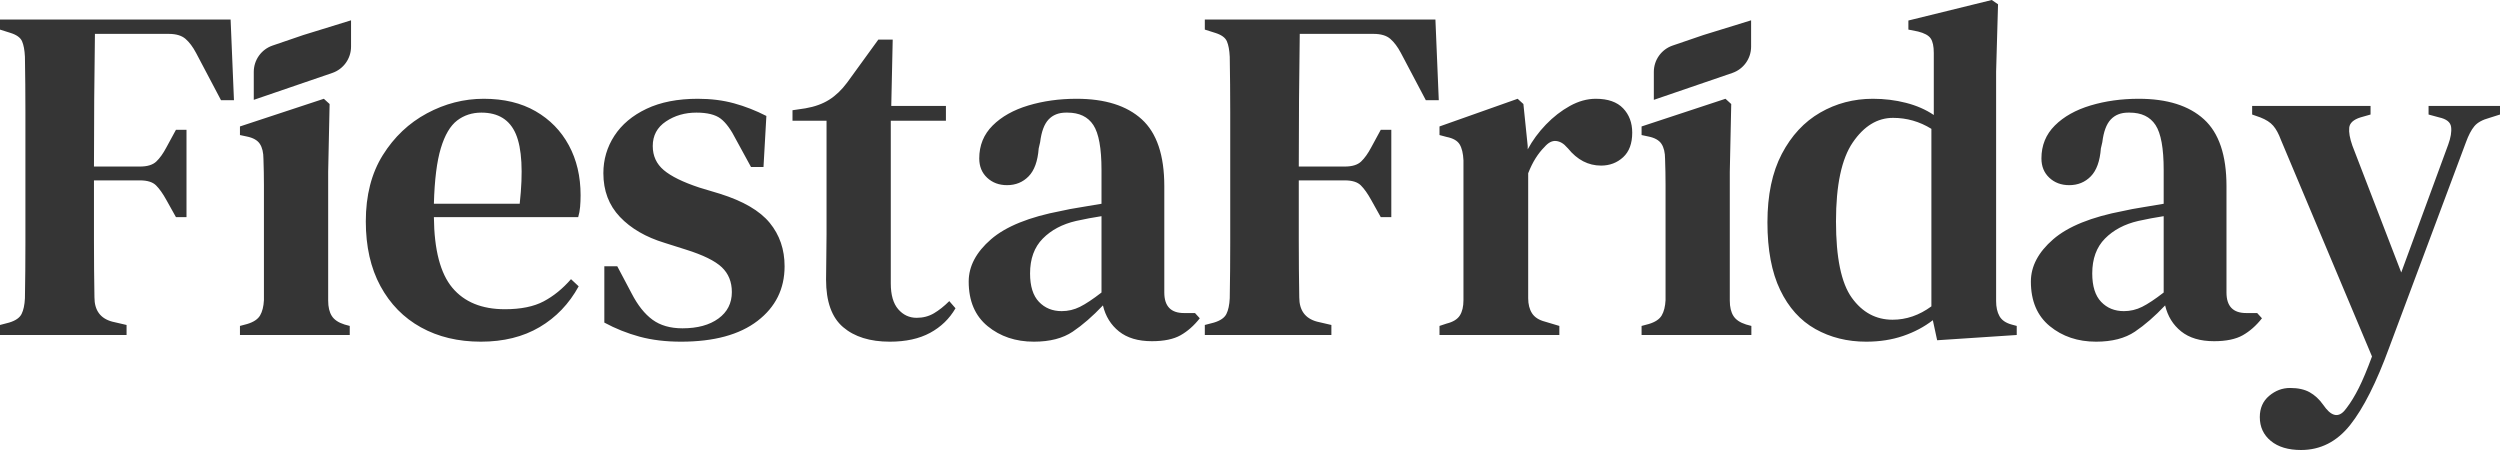
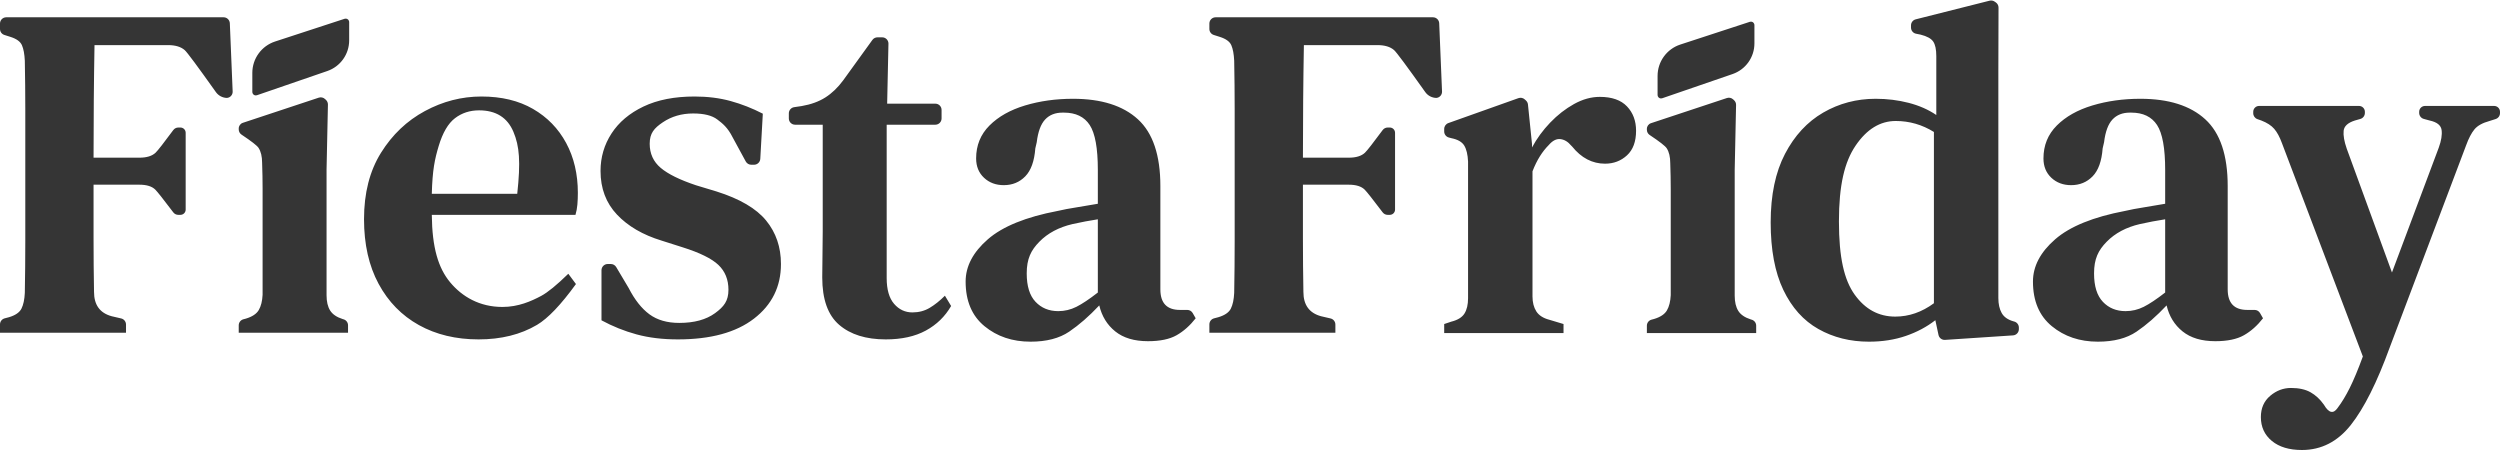
- <svg xmlns="http://www.w3.org/2000/svg" width="450px" height="81px" viewBox="0 0 450 81" version="1.1">
-   <g id="Page-1" stroke="none" stroke-width="1" fill="none" fill-rule="evenodd">
-     <g id="FiestaFriday" transform="translate(-400, -335)" fill="#353535" fill-rule="nonzero">
-       <path d="M400,395.299 L400,393.495 L401.64,393.066 C402.79,392.722 403.538,392.207 403.883,391.52 C404.229,390.832 404.43,389.888 404.487,388.685 C404.545,385.421 404.574,382.114 404.574,378.764 L404.574,355.186 C404.574,351.864 404.545,348.543 404.487,345.222 C404.43,344.019 404.257,343.089 403.97,342.43 C403.682,341.771 402.992,341.27 401.899,340.927 L400,340.326 L400,338.522 L441.509,338.522 L442.113,353.038 L439.783,353.038 L435.295,344.534 C434.72,343.446 434.087,342.602 433.397,342.001 C432.706,341.399 431.7,341.099 430.376,341.099 L417.087,341.099 C417.029,344.935 416.986,348.872 416.957,352.909 C416.928,356.946 416.914,360.969 416.914,364.978 L425.199,364.978 C426.522,364.978 427.5,364.677 428.133,364.076 C428.766,363.475 429.37,362.63 429.945,361.542 L431.671,358.364 L433.569,358.364 L433.569,374.083 L431.671,374.083 L429.945,370.99 C429.312,369.845 428.694,368.972 428.09,368.371 C427.485,367.769 426.522,367.469 425.199,367.469 L416.914,367.469 L416.914,378.335 C416.914,381.799 416.943,385.192 417,388.513 C417,390.861 418.065,392.321 420.193,392.894 L422.782,393.495 L422.782,395.299 L400,395.299 Z M443.192,395.299 L443.192,393.667 L444.486,393.323 C445.637,392.98 446.414,392.464 446.816,391.777 C447.219,391.09 447.449,390.174 447.507,389.029 L447.507,368.285 C447.507,366.767 447.478,365.207 447.421,363.603 C447.421,362.458 447.205,361.556 446.773,360.898 C446.342,360.239 445.551,359.795 444.4,359.566 L443.192,359.309 L443.192,357.762 L458.294,352.78 L459.329,353.725 L459.071,365.923 L459.071,389.115 C459.071,390.26 459.286,391.176 459.718,391.863 C460.149,392.55 460.912,393.066 462.005,393.409 L462.954,393.667 L462.954,395.299 L443.192,395.299 Z M487.074,352.78 C490.699,352.78 493.806,353.525 496.394,355.014 C498.983,356.503 500.983,358.55 502.392,361.155 C503.802,363.761 504.506,366.753 504.506,370.131 C504.506,370.876 504.478,371.577 504.42,372.236 C504.362,372.894 504.247,373.51 504.075,374.083 L478.1,374.083 C478.157,379.981 479.265,384.218 481.422,386.795 C483.579,389.372 486.729,390.661 490.871,390.661 C493.748,390.661 496.078,390.188 497.861,389.243 C499.645,388.299 501.285,386.967 502.78,385.249 L504.161,386.538 C502.435,389.687 500.091,392.135 497.128,393.882 C494.165,395.628 490.641,396.502 486.557,396.502 C482.472,396.502 478.876,395.643 475.77,393.925 C472.663,392.207 470.232,389.73 468.478,386.495 C466.723,383.259 465.845,379.38 465.845,374.856 C465.845,370.16 466.867,366.18 468.909,362.916 C470.951,359.652 473.598,357.147 476.848,355.4 C480.099,353.654 483.507,352.78 487.074,352.78 Z M486.643,355.271 C484.975,355.271 483.522,355.744 482.285,356.689 C481.048,357.634 480.07,359.294 479.351,361.671 C478.632,364.047 478.215,367.383 478.1,371.678 L493.547,371.678 C494.18,365.894 493.949,361.714 492.856,359.137 C491.763,356.56 489.692,355.271 486.643,355.271 Z M522.586,396.502 C519.825,396.502 517.336,396.201 515.121,395.6 C512.906,394.998 510.792,394.154 508.779,393.066 L508.779,382.93 L511.109,382.93 L513.698,387.826 C514.791,389.945 516.042,391.52 517.451,392.55 C518.861,393.581 520.659,394.097 522.845,394.097 C525.549,394.097 527.706,393.51 529.317,392.336 C530.928,391.162 531.733,389.573 531.733,387.568 C531.733,385.736 531.129,384.247 529.921,383.102 C528.713,381.957 526.556,380.897 523.449,379.924 L519.652,378.721 C516.258,377.69 513.568,376.13 511.583,374.04 C509.598,371.95 508.606,369.33 508.606,366.18 C508.606,363.718 509.268,361.47 510.591,359.437 C511.914,357.405 513.841,355.787 516.373,354.584 C518.904,353.382 521.982,352.78 525.606,352.78 C527.965,352.78 530.137,353.052 532.122,353.597 C534.107,354.141 536.048,354.899 537.947,355.873 L537.429,365.064 L535.185,365.064 L532.51,360.168 C531.59,358.335 530.655,357.061 529.706,356.345 C528.756,355.629 527.304,355.271 525.348,355.271 C523.276,355.271 521.45,355.801 519.868,356.861 C518.286,357.92 517.495,359.394 517.495,361.284 C517.495,363.059 518.156,364.505 519.479,365.622 C520.803,366.739 522.931,367.784 525.865,368.757 L529.576,369.874 C533.776,371.191 536.767,372.937 538.551,375.113 C540.334,377.29 541.226,379.895 541.226,382.93 C541.226,386.996 539.601,390.274 536.35,392.765 C533.1,395.256 528.512,396.502 522.586,396.502 Z M560.169,396.502 C556.602,396.502 553.797,395.628 551.755,393.882 C549.713,392.135 548.691,389.286 548.691,385.335 C548.691,383.961 548.706,382.658 548.735,381.427 C548.763,380.196 548.778,378.75 548.778,377.089 L548.778,356.732 L542.651,356.732 L542.651,354.842 L544.981,354.498 C546.649,354.212 548.073,353.697 549.252,352.952 C550.432,352.208 551.51,351.177 552.488,349.86 L558.098,342.129 L560.687,342.129 L560.428,354.069 L570.266,354.069 L570.266,356.732 L560.341,356.732 L560.341,386.022 C560.341,388.084 560.787,389.63 561.679,390.661 C562.571,391.691 563.678,392.207 565.001,392.207 C566.152,392.207 567.188,391.935 568.108,391.391 C569.029,390.847 569.949,390.117 570.87,389.2 L571.991,390.489 C570.898,392.379 569.374,393.853 567.418,394.913 C565.462,395.972 563.045,396.502 560.169,396.502 Z M586.102,396.502 C582.822,396.502 580.046,395.571 577.774,393.71 C575.501,391.849 574.365,389.172 574.365,385.679 C574.365,382.93 575.703,380.396 578.378,378.077 C581.053,375.758 585.267,374.054 591.02,372.966 C591.998,372.737 593.135,372.522 594.429,372.322 C595.724,372.121 597.004,371.907 598.269,371.678 L598.269,365.579 C598.269,361.685 597.78,358.994 596.802,357.505 C595.824,356.016 594.271,355.271 592.142,355.271 L591.883,355.271 C590.56,355.271 589.51,355.687 588.734,356.517 C587.957,357.347 587.454,358.707 587.223,360.597 L586.965,361.714 C586.792,364.004 586.188,365.679 585.152,366.739 C584.117,367.798 582.822,368.328 581.269,368.328 C579.831,368.328 578.637,367.884 577.688,366.996 C576.738,366.109 576.264,364.949 576.264,363.517 C576.264,361.17 577.069,359.194 578.68,357.591 C580.291,355.987 582.434,354.785 585.109,353.983 C587.784,353.181 590.675,352.78 593.782,352.78 C598.902,352.78 602.814,354.012 605.518,356.474 C608.222,358.936 609.574,362.945 609.574,368.499 L609.574,387.654 C609.574,390.117 610.754,391.348 613.112,391.348 L615.097,391.348 L615.96,392.293 C614.925,393.61 613.774,394.626 612.508,395.342 C611.243,396.058 609.517,396.416 607.33,396.416 C604.857,396.416 602.886,395.829 601.419,394.655 C599.952,393.481 598.988,391.92 598.528,389.973 C596.687,391.92 594.875,393.495 593.092,394.698 C591.308,395.9 588.978,396.502 586.102,396.502 Z M591.107,391.004 C592.257,391.004 593.35,390.747 594.386,390.231 C595.422,389.716 596.716,388.857 598.269,387.654 L598.269,373.911 C596.774,374.14 595.249,374.426 593.696,374.77 C591.222,375.343 589.223,376.402 587.698,377.948 C586.173,379.494 585.411,381.584 585.411,384.218 C585.411,386.509 585.943,388.213 587.008,389.329 C588.072,390.446 589.438,391.004 591.107,391.004 Z M616.867,395.299 L616.867,393.495 L618.507,393.066 C619.657,392.722 620.405,392.207 620.75,391.52 C621.095,390.832 621.297,389.888 621.354,388.685 C621.412,385.421 621.441,382.114 621.441,378.764 L621.441,355.186 C621.441,351.864 621.412,348.543 621.354,345.222 C621.297,344.019 621.124,343.089 620.837,342.43 C620.549,341.771 619.858,341.27 618.765,340.927 L616.867,340.326 L616.867,338.522 L658.375,338.522 L658.98,353.038 L656.65,353.038 L652.162,344.534 C651.587,343.446 650.954,342.602 650.264,342.001 C649.573,341.399 648.566,341.099 647.243,341.099 L633.954,341.099 C633.896,344.935 633.853,348.872 633.824,352.909 C633.795,356.946 633.781,360.969 633.781,364.978 L642.065,364.978 C643.389,364.978 644.367,364.677 645,364.076 C645.632,363.475 646.236,362.63 646.812,361.542 L648.538,358.364 L650.436,358.364 L650.436,374.083 L648.538,374.083 L646.812,370.99 C646.179,369.845 645.56,368.972 644.956,368.371 C644.352,367.769 643.389,367.469 642.065,367.469 L633.781,367.469 L633.781,378.335 C633.781,381.799 633.81,385.192 633.867,388.513 C633.867,390.861 634.932,392.321 637.06,392.894 L639.649,393.495 L639.649,395.299 L616.867,395.299 Z M659.11,395.299 L659.11,393.667 L660.404,393.238 C661.555,392.951 662.346,392.464 662.777,391.777 C663.209,391.09 663.424,390.174 663.424,389.029 L663.424,363.861 C663.367,362.601 663.137,361.642 662.734,360.984 C662.331,360.325 661.555,359.881 660.404,359.652 L659.11,359.309 L659.11,357.762 L673.176,352.78 L674.212,353.725 L674.988,361.284 L674.988,361.885 C675.851,360.282 676.944,358.793 678.267,357.419 C679.591,356.045 681.029,354.928 682.582,354.069 C684.136,353.21 685.689,352.78 687.242,352.78 C689.428,352.78 691.068,353.353 692.161,354.498 C693.254,355.644 693.801,357.104 693.801,358.879 C693.801,360.826 693.254,362.301 692.161,363.303 C691.068,364.305 689.745,364.806 688.192,364.806 C685.89,364.806 683.906,363.775 682.237,361.714 L682.065,361.542 C681.489,360.855 680.842,360.468 680.123,360.382 C679.404,360.296 678.699,360.654 678.009,361.456 C677.433,362.029 676.901,362.701 676.412,363.475 C675.923,364.248 675.477,365.15 675.074,366.18 L675.074,388.685 C675.074,389.773 675.305,390.675 675.765,391.391 C676.225,392.107 677.002,392.608 678.095,392.894 L680.684,393.667 L680.684,395.299 L659.11,395.299 Z M695.484,395.299 L695.484,393.667 L696.779,393.323 C697.929,392.98 698.706,392.464 699.109,391.777 C699.511,391.09 699.742,390.174 699.799,389.029 L699.799,368.285 C699.799,366.767 699.77,365.207 699.713,363.603 C699.713,362.458 699.497,361.556 699.066,360.898 C698.634,360.239 697.843,359.795 696.692,359.566 L695.484,359.309 L695.484,357.762 L710.586,352.78 L711.622,353.725 L711.363,365.923 L711.363,389.115 C711.363,390.26 711.579,391.176 712.01,391.863 C712.441,392.55 713.204,393.066 714.297,393.409 L715.246,393.667 L715.246,395.299 L695.484,395.299 Z M735.915,396.502 C732.52,396.502 729.471,395.743 726.767,394.225 C724.063,392.708 721.949,390.36 720.425,387.182 C718.9,384.004 718.138,379.952 718.138,375.028 C718.138,370.103 719.001,365.994 720.727,362.701 C722.453,359.409 724.754,356.932 727.63,355.271 C730.507,353.611 733.671,352.78 737.123,352.78 C739.194,352.78 741.179,353.024 743.077,353.511 C744.976,353.997 746.644,354.727 748.083,355.701 L748.083,344.534 C748.083,343.332 747.896,342.459 747.522,341.915 C747.148,341.371 746.385,340.955 745.235,340.669 L743.509,340.326 L743.509,338.694 L758.524,335 L759.646,335.773 L759.301,347.884 L759.301,389.2 C759.301,390.288 759.502,391.19 759.905,391.906 C760.308,392.622 761.027,393.123 762.063,393.409 L763.012,393.667 L763.012,395.299 L748.687,396.244 L747.91,392.636 C746.357,393.839 744.573,394.784 742.56,395.471 C740.546,396.158 738.331,396.502 735.915,396.502 Z M740.661,392.55 C743.135,392.55 745.465,391.749 747.651,390.145 L747.651,358.192 C745.522,356.875 743.221,356.216 740.747,356.216 C737.928,356.216 735.512,357.691 733.498,360.64 C731.485,363.589 730.478,368.328 730.478,374.856 C730.478,381.384 731.427,385.965 733.326,388.599 C735.224,391.233 737.669,392.55 740.661,392.55 Z M777.295,396.502 C774.015,396.502 771.239,395.571 768.967,393.71 C766.694,391.849 765.558,389.172 765.558,385.679 C765.558,382.93 766.896,380.396 769.571,378.077 C772.246,375.758 776.46,374.054 782.213,372.966 C783.192,372.737 784.328,372.522 785.622,372.322 C786.917,372.121 788.197,371.907 789.462,371.678 L789.462,365.579 C789.462,361.685 788.973,358.994 787.995,357.505 C787.017,356.016 785.464,355.271 783.335,355.271 L783.076,355.271 C781.753,355.271 780.703,355.687 779.927,356.517 C779.15,357.347 778.647,358.707 778.416,360.597 L778.158,361.714 C777.985,364.004 777.381,365.679 776.345,366.739 C775.31,367.798 774.015,368.328 772.462,368.328 C771.024,368.328 769.83,367.884 768.881,366.996 C767.931,366.109 767.457,364.949 767.457,363.517 C767.457,361.17 768.262,359.194 769.873,357.591 C771.484,355.987 773.627,354.785 776.302,353.983 C778.977,353.181 781.868,352.78 784.975,352.78 C790.095,352.78 794.007,354.012 796.711,356.474 C799.415,358.936 800.767,362.945 800.767,368.499 L800.767,387.654 C800.767,390.117 801.947,391.348 804.305,391.348 L806.29,391.348 L807.153,392.293 C806.118,393.61 804.967,394.626 803.701,395.342 C802.436,396.058 800.71,396.416 798.524,396.416 C796.05,396.416 794.079,395.829 792.612,394.655 C791.145,393.481 790.182,391.92 789.721,389.973 C787.88,391.92 786.068,393.495 784.285,394.698 C782.501,395.9 780.171,396.502 777.295,396.502 Z M782.3,391.004 C783.45,391.004 784.543,390.747 785.579,390.231 C786.615,389.716 787.909,388.857 789.462,387.654 L789.462,373.911 C787.967,374.14 786.442,374.426 784.889,374.77 C782.415,375.343 780.416,376.402 778.891,377.948 C777.366,379.494 776.604,381.584 776.604,384.218 C776.604,386.509 777.136,388.213 778.201,389.329 C779.265,390.446 780.631,391.004 782.3,391.004 Z M814.187,416 C811.886,416 810.073,415.456 808.75,414.368 C807.427,413.28 806.765,411.848 806.765,410.073 C806.765,408.47 807.326,407.196 808.448,406.251 C809.57,405.306 810.821,404.834 812.202,404.834 C813.64,404.834 814.82,405.091 815.74,405.607 C816.661,406.122 817.466,406.866 818.157,407.84 L818.674,408.527 C819.998,410.13 821.234,410.102 822.385,408.441 C823.133,407.468 823.867,406.265 824.586,404.834 C825.305,403.402 826.096,401.512 826.959,399.164 L810.562,360.168 C810.16,359.08 809.7,358.235 809.182,357.634 C808.664,357.032 807.887,356.531 806.852,356.13 L805.385,355.615 L805.385,354.069 L826.7,354.069 L826.7,355.615 L824.888,356.13 C823.622,356.531 822.946,357.147 822.86,357.977 C822.773,358.808 822.96,359.881 823.421,361.198 L832.223,384.047 L840.68,361.027 C841.14,359.767 841.313,358.707 841.198,357.848 C841.083,356.989 840.364,356.417 839.04,356.13 L837.142,355.615 L837.142,354.069 L850,354.069 L850,355.615 L848.101,356.216 C846.836,356.56 845.93,357.061 845.383,357.72 C844.837,358.378 844.333,359.337 843.873,360.597 L830.066,397.532 C827.764,403.831 825.42,408.484 823.032,411.49 C820.645,414.497 817.696,416 814.187,416 Z M449.063,343.199 L454.592,341.309 L463.188,338.657 L463.188,343.402 C463.188,345.54 461.83,347.441 459.807,348.134 L445.679,352.973 L445.679,347.933 C445.679,345.794 447.039,343.892 449.063,343.199 Z M701.074,343.199 L706.603,341.309 L715.199,338.657 L715.199,343.402 C715.199,345.54 713.84,347.441 711.818,348.134 L697.69,352.973 L697.69,347.933 C697.69,345.794 699.05,343.892 701.074,343.199 Z" />
+ <svg xmlns="http://www.w3.org/2000/svg" width="800px" height="144px" viewBox="0 0 800 144" version="1.1">
+   <g id="Brand" stroke="none" stroke-width="1" fill="none" fill-rule="evenodd">
+     <g id="New-Logo" transform="translate(-225, -303)" fill="#353535" fill-rule="nonzero">
+       <path d="M225,409.47 L225,406.805 C225,405.897 225.612,405.102 226.491,404.871 L227.902,404.5 C229.939,403.889 231.262,402.973 231.873,401.751 C232.484,400.53 232.84,398.85 232.942,396.712 C233.044,390.909 233.095,386.03 233.095,380.075 L233.095,338.157 C233.095,332.253 233.044,328.348 232.942,322.444 C232.84,320.306 232.535,318.652 232.026,317.481 C231.517,316.31 230.295,315.419 228.36,314.808 L226.394,314.183 C225.564,313.919 225,313.148 225,312.277 L225,310.533 C225,309.428 225.895,308.533 227,308.533 L296.548,308.533 C297.62,308.533 298.501,309.379 298.546,310.45 L299.45,332.28 C299.495,333.371 298.647,334.293 297.556,334.338 C297.528,334.339 297.501,334.34 297.474,334.34 L297.68,334.34 C296.251,334.324 294.911,333.632 294.084,332.468 C288.193,324.178 284.868,319.701 284.109,319.037 C282.887,317.968 281.105,317.434 278.763,317.434 L255.242,317.434 C255.14,324.254 255.064,327.934 255.013,335.111 C254.962,342.288 254.936,346.333 254.936,353.459 L269.599,353.459 C271.941,353.459 273.672,352.925 274.792,351.856 C275.494,351.186 277.382,348.773 280.456,344.618 C280.833,344.108 281.43,343.807 282.064,343.807 L282.735,343.807 C283.662,343.807 284.415,344.56 284.415,345.488 L284.415,370.072 C284.415,371 283.662,371.752 282.735,371.752 L282.05,371.752 C281.423,371.752 280.833,371.459 280.455,370.96 C277.3,366.794 275.387,364.375 274.716,363.704 C273.647,362.635 271.941,362.101 269.599,362.101 L254.936,362.101 L254.936,379.311 C254.936,385.47 254.987,390.502 255.089,396.407 C255.089,400.58 256.973,403.176 260.74,404.194 L263.777,404.903 C264.682,405.114 265.323,405.921 265.323,406.851 L265.323,409.47 L225,409.47 Z M612,409.47 L612,406.805 C612,405.897 612.612,405.102 613.491,404.871 L614.902,404.5 C616.938,403.889 618.262,402.973 618.873,401.751 C619.484,400.53 619.84,398.85 619.942,396.712 C620.044,390.909 620.095,386.03 620.095,380.075 L620.095,338.157 C620.095,332.253 620.044,328.348 619.942,322.444 C619.84,320.306 619.535,318.652 619.026,317.481 C618.517,316.31 617.295,315.419 615.36,314.808 L613.394,314.183 C612.564,313.919 612,313.148 612,312.277 L612,310.533 C612,309.428 612.895,308.533 614,308.533 L683.548,308.533 C684.62,308.533 685.501,309.379 685.546,310.45 L686.45,332.28 C686.495,333.371 685.647,334.293 684.556,334.338 C684.528,334.339 684.501,334.34 684.474,334.34 L684.68,334.34 C683.251,334.324 681.911,333.632 681.084,332.468 C675.193,324.178 671.868,319.701 671.109,319.037 C669.887,317.968 668.105,317.434 665.763,317.434 L642.242,317.434 C642.14,324.254 642.064,327.934 642.013,335.111 C641.962,342.288 641.936,346.333 641.936,353.459 L656.599,353.459 C658.941,353.459 660.672,352.925 661.792,351.856 C662.494,351.186 664.382,348.773 667.456,344.618 C667.833,344.108 668.43,343.807 669.064,343.807 L669.735,343.807 C670.662,343.807 671.415,344.56 671.415,345.488 L671.415,370.072 C671.415,371 670.662,371.752 669.735,371.752 L669.05,371.752 C668.423,371.752 667.833,371.459 667.455,370.96 C664.3,366.794 662.387,364.375 661.716,363.704 C660.647,362.635 658.941,362.101 656.599,362.101 L641.936,362.101 L641.936,379.311 C641.936,385.47 641.987,390.502 642.089,396.407 C642.089,400.58 643.973,403.176 647.74,404.194 L650.777,404.903 C651.682,405.114 652.323,405.921 652.323,406.851 L652.323,409.47 L612,409.47 Z M301.394,409.47 L301.394,407.105 C301.394,406.199 302.003,405.406 302.879,405.173 L303.685,404.958 C305.721,404.347 307.096,403.431 307.809,402.209 C308.522,400.988 308.929,399.359 309.031,397.323 L309.031,363.445 C309.031,360.747 308.98,357.973 308.878,355.122 C308.878,353.086 308.496,351.483 307.732,350.312 C307.266,349.596 305.45,348.184 302.285,346.076 C301.728,345.705 301.394,345.08 301.394,344.411 L301.394,344.113 C301.394,343.292 301.92,342.564 302.698,342.306 L327.008,334.251 C327.696,334.023 328.454,334.185 328.989,334.675 L329.288,334.95 C329.712,335.339 329.949,335.891 329.937,336.466 L329.497,357.245 L329.497,397.475 C329.497,399.512 329.879,401.14 330.643,402.362 C331.407,403.584 332.756,404.5 334.69,405.111 L334.897,405.167 C335.767,405.404 336.371,406.195 336.371,407.096 L336.371,409.47 L301.394,409.47 Z M752,409.589 L752,407.224 C752,406.318 752.609,405.525 753.485,405.291 L754.291,405.076 C756.328,404.466 757.702,403.549 758.415,402.328 C759.128,401.106 759.535,399.477 759.637,397.441 L759.637,363.563 C759.637,360.865 759.586,358.091 759.484,355.241 C759.484,353.205 759.102,351.601 758.339,350.431 C757.872,349.715 756.056,348.303 752.891,346.194 C752.334,345.823 752,345.199 752,344.53 L752,344.231 C752,343.411 752.526,342.683 753.305,342.425 L777.614,334.369 C778.302,334.141 779.06,334.304 779.595,334.793 L779.894,335.068 C780.319,335.457 780.555,336.01 780.543,336.585 L780.104,357.364 L780.104,397.594 C780.104,399.63 780.485,401.259 781.249,402.48 C782.013,403.702 783.362,404.618 785.297,405.229 L785.503,405.285 C786.373,405.523 786.977,406.313 786.977,407.215 L786.977,409.589 L752,409.589 Z M379.062,333.882 C385.477,333.882 390.975,335.205 395.557,337.852 C400.139,340.499 403.678,344.138 406.172,348.77 C408.667,353.402 409.914,358.721 409.914,364.728 C409.914,366.051 409.864,367.298 409.762,368.469 C409.66,369.64 409.456,370.734 409.151,371.752 L363.177,371.752 C363.279,382.238 365.239,388.771 369.057,393.352 C372.876,397.934 378.451,401.224 385.782,401.224 C390.873,401.224 394.997,399.384 398.154,397.705 C400.258,396.585 403.16,394.218 406.86,390.604 L409.304,393.894 C404.501,400.529 400.351,404.881 396.855,406.951 C391.611,410.056 385.375,411.608 378.145,411.608 C370.916,411.608 364.552,410.081 359.053,407.027 C353.555,403.973 349.253,399.57 346.147,393.818 C343.041,388.066 341.488,381.169 341.488,373.127 C341.488,364.779 343.296,357.704 346.911,351.901 C350.525,346.098 355.209,341.644 360.962,338.539 C366.715,335.434 372.748,333.882 379.062,333.882 Z M378.298,338.31 C375.345,338.31 372.774,339.15 370.585,340.83 C368.396,342.509 366.665,345.462 365.392,349.687 C364.119,353.911 363.381,357.379 363.177,365.014 L390.517,365.014 C391.637,354.732 391.23,349.763 389.295,345.182 C387.36,340.601 383.695,338.31 378.298,338.31 Z M441.914,411.608 C437.026,411.608 432.622,411.074 428.702,410.005 C424.782,408.936 421.04,407.434 417.476,405.5 L417.476,389.481 C417.476,388.376 418.371,387.481 419.476,387.481 L420.462,387.481 C421.168,387.481 421.821,387.852 422.181,388.458 L426.182,395.185 C428.117,398.952 430.331,401.751 432.826,403.584 C435.321,405.416 438.503,406.332 442.372,406.332 C447.158,406.332 450.976,405.289 453.827,403.202 C456.679,401.115 458.104,399.29 458.104,395.727 C458.104,392.469 457.035,389.822 454.897,387.786 C452.758,385.75 448.94,383.867 443.441,382.136 L436.721,379.998 C430.713,378.166 425.953,375.392 422.44,371.676 C418.927,367.96 417.171,363.303 417.171,357.703 C417.171,353.326 418.342,349.33 420.684,345.716 C423.026,342.102 426.437,339.226 430.917,337.088 C435.397,334.951 440.845,333.882 447.26,333.882 C451.435,333.882 455.278,334.365 458.791,335.332 C462.304,336.299 465.741,337.648 469.101,339.379 L468.291,353.83 C468.231,354.89 467.355,355.718 466.294,355.718 L465.402,355.718 C464.67,355.718 463.996,355.318 463.645,354.674 L459.479,347.014 C457.849,343.756 456.195,342.491 454.515,341.219 C452.835,339.946 450.264,339.31 446.802,339.31 C443.136,339.31 439.903,340.252 437.103,342.135 C434.303,344.018 432.902,345.64 432.902,348.999 C432.902,352.155 434.073,354.726 436.415,356.711 C438.757,358.696 442.525,360.554 447.718,362.285 L454.286,364.27 C461.719,366.611 467.014,369.716 470.17,373.585 C473.327,377.453 474.905,382.085 474.905,387.481 C474.905,394.709 472.029,400.537 466.275,404.965 C460.522,409.394 452.402,411.608 441.914,411.608 Z M508.432,411.608 C502.119,411.608 497.155,410.056 493.54,406.951 C489.925,403.846 488.118,398.781 488.118,391.757 C488.118,389.313 488.143,386.997 488.194,384.808 C488.245,382.62 488.271,380.049 488.271,377.097 L488.271,342.906 L479.426,342.906 C478.322,342.906 477.426,342.011 477.426,340.906 L477.426,339.272 C477.426,338.281 478.153,337.439 479.133,337.294 L481.55,336.936 C484.503,336.427 487.023,335.51 489.111,334.187 C491.198,332.864 493.107,331.031 494.838,328.69 L504.168,315.775 C504.544,315.255 505.147,314.946 505.789,314.946 L507.305,314.946 C508.409,314.946 509.305,315.842 509.305,316.946 C509.305,316.961 509.305,316.975 509.304,316.989 L508.89,336.172 L524.302,336.172 C525.407,336.172 526.302,337.068 526.302,338.172 L526.302,340.906 C526.302,342.011 525.407,342.906 524.302,342.906 L508.737,342.906 L508.737,391.978 C508.737,395.643 509.527,398.392 511.105,400.224 C512.683,402.057 514.643,402.973 516.985,402.973 C519.022,402.973 520.855,402.489 522.484,401.522 C524.113,400.555 525.742,399.257 527.371,397.628 L529.357,400.919 C527.422,404.278 524.724,406.9 521.262,408.783 C517.8,410.666 513.523,411.608 508.432,411.608 Z M687.142,409.589 L687.142,406.687 L689.433,405.924 C691.469,405.415 692.869,404.549 693.633,403.328 C694.397,402.106 694.779,400.477 694.779,398.441 L694.779,354.699 C694.677,352.459 694.269,350.754 693.557,349.583 C692.844,348.413 691.469,347.624 689.433,347.216 L688.627,347.001 C687.751,346.768 687.142,345.975 687.142,345.069 L687.142,344.268 C687.142,343.422 687.674,342.667 688.471,342.384 L710.904,334.403 C711.601,334.155 712.379,334.313 712.925,334.813 L713.31,335.166 C713.671,335.497 713.898,335.949 713.948,336.437 L715.245,349.118 L715.245,350.187 C716.773,347.336 718.707,344.689 721.049,342.246 C723.391,339.803 725.937,337.818 728.686,336.291 C731.435,334.764 734.185,334 736.934,334 C740.803,334 743.705,335.018 745.64,337.054 C747.575,339.09 748.542,341.686 748.542,344.842 C748.542,348.303 747.575,350.925 745.64,352.706 C743.705,354.488 741.363,355.379 738.614,355.379 C734.541,355.379 731.028,353.546 728.075,349.881 L727.77,349.576 C726.751,348.354 725.606,347.667 724.333,347.514 C723.06,347.362 721.813,347.998 720.591,349.423 C719.573,350.441 718.631,351.637 717.765,353.012 C716.9,354.386 716.111,355.989 715.398,357.822 L715.398,397.83 C715.398,399.765 715.805,401.368 716.62,402.641 C717.435,403.913 718.809,404.804 720.744,405.313 L725.326,406.687 L725.326,409.589 L687.142,409.589 Z M823.08,412.336 C817.072,412.336 811.675,410.987 806.89,408.29 C802.104,405.592 798.362,401.418 795.663,395.768 C792.965,390.118 791.616,382.915 791.616,374.16 C791.616,365.405 793.143,358.101 796.198,352.247 C799.253,346.393 803.326,341.99 808.417,339.038 C813.508,336.086 819.109,334.61 825.218,334.61 C828.884,334.61 832.397,335.042 835.757,335.908 C839.117,336.773 842.07,338.071 844.616,339.802 L844.616,320.95 C844.616,318.812 844.285,317.26 843.623,316.293 C842.961,315.326 841.612,314.587 839.575,314.078 L838.128,313.789 C837.194,313.602 836.521,312.781 836.521,311.828 L836.521,311.124 C836.521,310.208 837.143,309.409 838.031,309.185 L861.664,303.222 C862.224,303.081 862.817,303.188 863.292,303.517 L863.666,303.776 C864.207,304.151 864.529,304.768 864.527,305.426 L864.471,325.906 L864.471,398.356 C864.471,400.291 864.828,401.894 865.541,403.166 C866.253,404.439 867.526,405.33 869.359,405.839 L869.565,405.895 C870.435,406.132 871.039,406.923 871.039,407.825 L871.039,408.326 C871.039,409.38 870.222,410.252 869.171,410.322 L847.41,411.764 C846.419,411.829 845.53,411.158 845.322,410.187 L844.31,405.464 C841.561,407.602 838.404,409.282 834.84,410.504 C831.277,411.725 827.356,412.336 823.08,412.336 Z M831.48,404.312 C835.859,404.312 839.983,402.887 843.852,400.036 L843.852,345.23 C840.084,342.889 836.011,341.718 831.633,341.718 C826.644,341.718 822.367,344.339 818.803,349.582 C815.239,354.825 813.457,362.249 813.457,373.855 C813.457,385.46 815.137,392.604 818.498,397.287 C821.858,401.97 826.185,404.312 831.48,404.312 Z M896.318,412.336 C890.514,412.336 885.601,410.682 881.579,407.373 C877.557,404.065 875.546,399.305 875.546,393.095 C875.546,388.209 877.913,383.704 882.648,379.581 C887.383,375.458 894.842,372.429 905.024,370.495 C906.755,370.088 908.766,369.706 911.057,369.35 C913.348,368.994 915.614,368.612 917.854,368.205 L917.854,357.363 C917.854,350.44 916.989,345.655 915.257,343.008 C913.526,340.362 910.777,339.038 907.01,339.038 L906.551,339.038 C904.21,339.038 902.351,339.776 900.977,341.252 C899.602,342.729 898.711,345.146 898.304,348.506 L897.845,350.491 C897.54,354.563 896.471,357.541 894.638,359.424 C892.805,361.308 890.514,362.249 887.765,362.249 C885.219,362.249 883.106,361.46 881.426,359.882 C879.746,358.304 878.906,356.243 878.906,353.698 C878.906,349.524 880.332,346.012 883.183,343.161 C886.034,340.311 889.827,338.173 894.562,336.748 C899.297,335.322 904.413,334.61 909.912,334.61 C918.974,334.61 925.898,336.798 930.684,341.176 C935.47,345.554 937.863,352.68 937.863,362.555 L937.863,395.608 C937.863,399.985 939.95,402.174 944.125,402.174 L946.476,402.174 C947.194,402.174 947.857,402.559 948.213,403.184 L949.165,404.854 C947.332,407.195 945.296,409.002 943.056,410.275 C940.815,411.547 937.761,412.183 933.891,412.183 C929.513,412.183 926.025,411.14 923.429,409.053 C920.832,406.966 919.127,404.192 918.312,400.731 C915.054,404.192 911.846,406.992 908.69,409.129 C905.533,411.267 901.409,412.336 896.318,412.336 Z M905.177,402.563 C907.213,402.563 909.148,402.105 910.981,401.189 C912.814,400.273 915.105,398.746 917.854,396.608 L917.854,373.175 C915.207,373.582 912.508,374.091 909.759,374.702 C905.38,375.72 901.842,377.603 899.144,380.352 C896.445,383.101 895.096,385.817 895.096,390.499 C895.096,394.572 896.038,397.6 897.922,399.585 C899.806,401.571 902.224,402.563 905.177,402.563 Z M554.772,412.336 C548.968,412.336 544.055,410.682 540.033,407.373 C536.011,404.065 534,399.305 534,393.095 C534,388.209 536.367,383.704 541.102,379.581 C545.837,375.458 553.296,372.429 563.478,370.495 C565.209,370.088 567.22,369.706 569.511,369.35 C571.802,368.994 574.068,368.612 576.308,368.205 L576.308,357.363 C576.308,350.44 575.443,345.655 573.712,343.008 C571.981,340.362 569.231,339.038 565.464,339.038 L565.006,339.038 C562.664,339.038 560.805,339.776 559.431,341.252 C558.056,342.729 557.165,345.146 556.758,348.506 L556.3,350.491 C555.994,354.563 554.925,357.541 553.092,359.424 C551.259,361.308 548.968,362.249 546.219,362.249 C543.673,362.249 541.56,361.46 539.88,359.882 C538.2,358.304 537.36,356.243 537.36,353.698 C537.36,349.524 538.786,346.012 541.637,343.161 C544.488,340.311 548.281,338.173 553.016,336.748 C557.751,335.322 562.867,334.61 568.366,334.61 C577.428,334.61 584.352,336.798 589.138,341.176 C593.924,345.554 596.317,352.68 596.317,362.555 L596.317,395.608 C596.317,399.985 598.404,402.174 602.579,402.174 L604.93,402.174 C605.648,402.174 606.311,402.559 606.667,403.184 L607.619,404.854 C605.786,407.195 603.75,409.002 601.51,410.275 C599.27,411.547 596.215,412.183 592.345,412.183 C587.967,412.183 584.48,411.14 581.883,409.053 C579.286,406.966 577.581,404.192 576.766,400.731 C573.508,404.192 570.3,406.992 567.144,409.129 C563.987,411.267 559.863,412.336 554.772,412.336 Z M563.631,402.563 C565.667,402.563 567.602,402.105 569.435,401.189 C571.268,400.273 573.559,398.746 576.308,396.608 L576.308,373.175 C573.661,373.582 570.962,374.091 568.213,374.702 C563.835,375.72 560.296,377.603 557.598,380.352 C554.899,383.101 553.55,385.817 553.55,390.499 C553.55,394.572 554.492,397.6 556.376,399.585 C558.26,401.571 560.678,402.563 563.631,402.563 Z M961.614,447 C957.541,447 954.334,446.033 951.992,444.099 C949.65,442.164 948.479,439.619 948.479,436.463 C948.479,433.613 949.472,431.348 951.457,429.668 C953.443,427.988 955.657,427.148 958.101,427.148 C960.647,427.148 962.734,427.607 964.363,428.523 C965.993,429.439 967.418,430.762 968.64,432.493 C970.201,435.174 971.66,435.53 973.017,433.562 C974.341,431.831 975.639,429.694 976.912,427.148 C978.185,424.603 979.585,421.244 981.112,417.07 L955.199,348.742 C954.487,346.808 953.672,345.306 952.755,344.238 C951.839,343.169 950.464,342.278 948.632,341.565 L947.37,341.12 C946.57,340.838 946.035,340.082 946.035,339.234 L946.035,338.775 C946.035,337.739 946.874,336.9 947.909,336.9 L979.887,336.9 C980.922,336.9 981.761,337.739 981.761,338.775 L981.761,339.14 C981.761,340.033 981.169,340.818 980.31,341.063 L978.554,341.565 C976.313,342.278 975.117,343.372 974.964,344.848 C974.812,346.325 975.142,348.233 975.957,350.575 L990.429,390.194 L1005.398,350.269 C1006.212,348.03 1006.518,346.146 1006.314,344.619 C1006.11,343.092 1004.838,342.074 1002.496,341.565 L1000.609,341.051 C999.739,340.814 999.135,340.023 999.135,339.121 L999.135,338.775 C999.135,337.739 999.975,336.9 1001.01,336.9 L1023.126,336.9 C1024.161,336.9 1025,337.739 1025,338.775 L1025,339.186 C1025,340.057 1024.436,340.828 1023.606,341.092 L1021.64,341.718 C1019.4,342.329 1017.796,343.22 1016.829,344.39 C1015.861,345.561 1014.97,347.266 1014.156,349.506 L989.718,414.169 C985.645,425.367 981.495,433.638 977.27,438.983 C973.044,444.328 967.826,447 961.614,447 Z M762.705,317.254 L784.964,309.976 C785.545,309.786 786.17,310.103 786.36,310.684 C786.397,310.795 786.415,310.912 786.415,311.028 L786.415,316.896 C786.415,321.321 783.607,325.257 779.423,326.696 L756.892,334.448 C756.314,334.647 755.684,334.34 755.485,333.762 C755.445,333.646 755.425,333.524 755.425,333.402 L755.425,327.293 C755.425,322.724 758.363,318.673 762.705,317.254 Z M313.024,316.284 L335.283,309.007 C335.864,308.817 336.489,309.134 336.679,309.715 C336.715,309.826 336.734,309.942 336.734,310.059 L336.734,315.927 C336.734,320.351 333.925,324.288 329.742,325.727 L307.21,333.479 C306.632,333.678 306.003,333.37 305.804,332.792 C305.764,332.676 305.744,332.555 305.744,332.432 L305.744,326.324 C305.744,321.755 308.681,317.704 313.024,316.284 Z" id="FiestaFriday" />
    </g>
  </g>
</svg>
